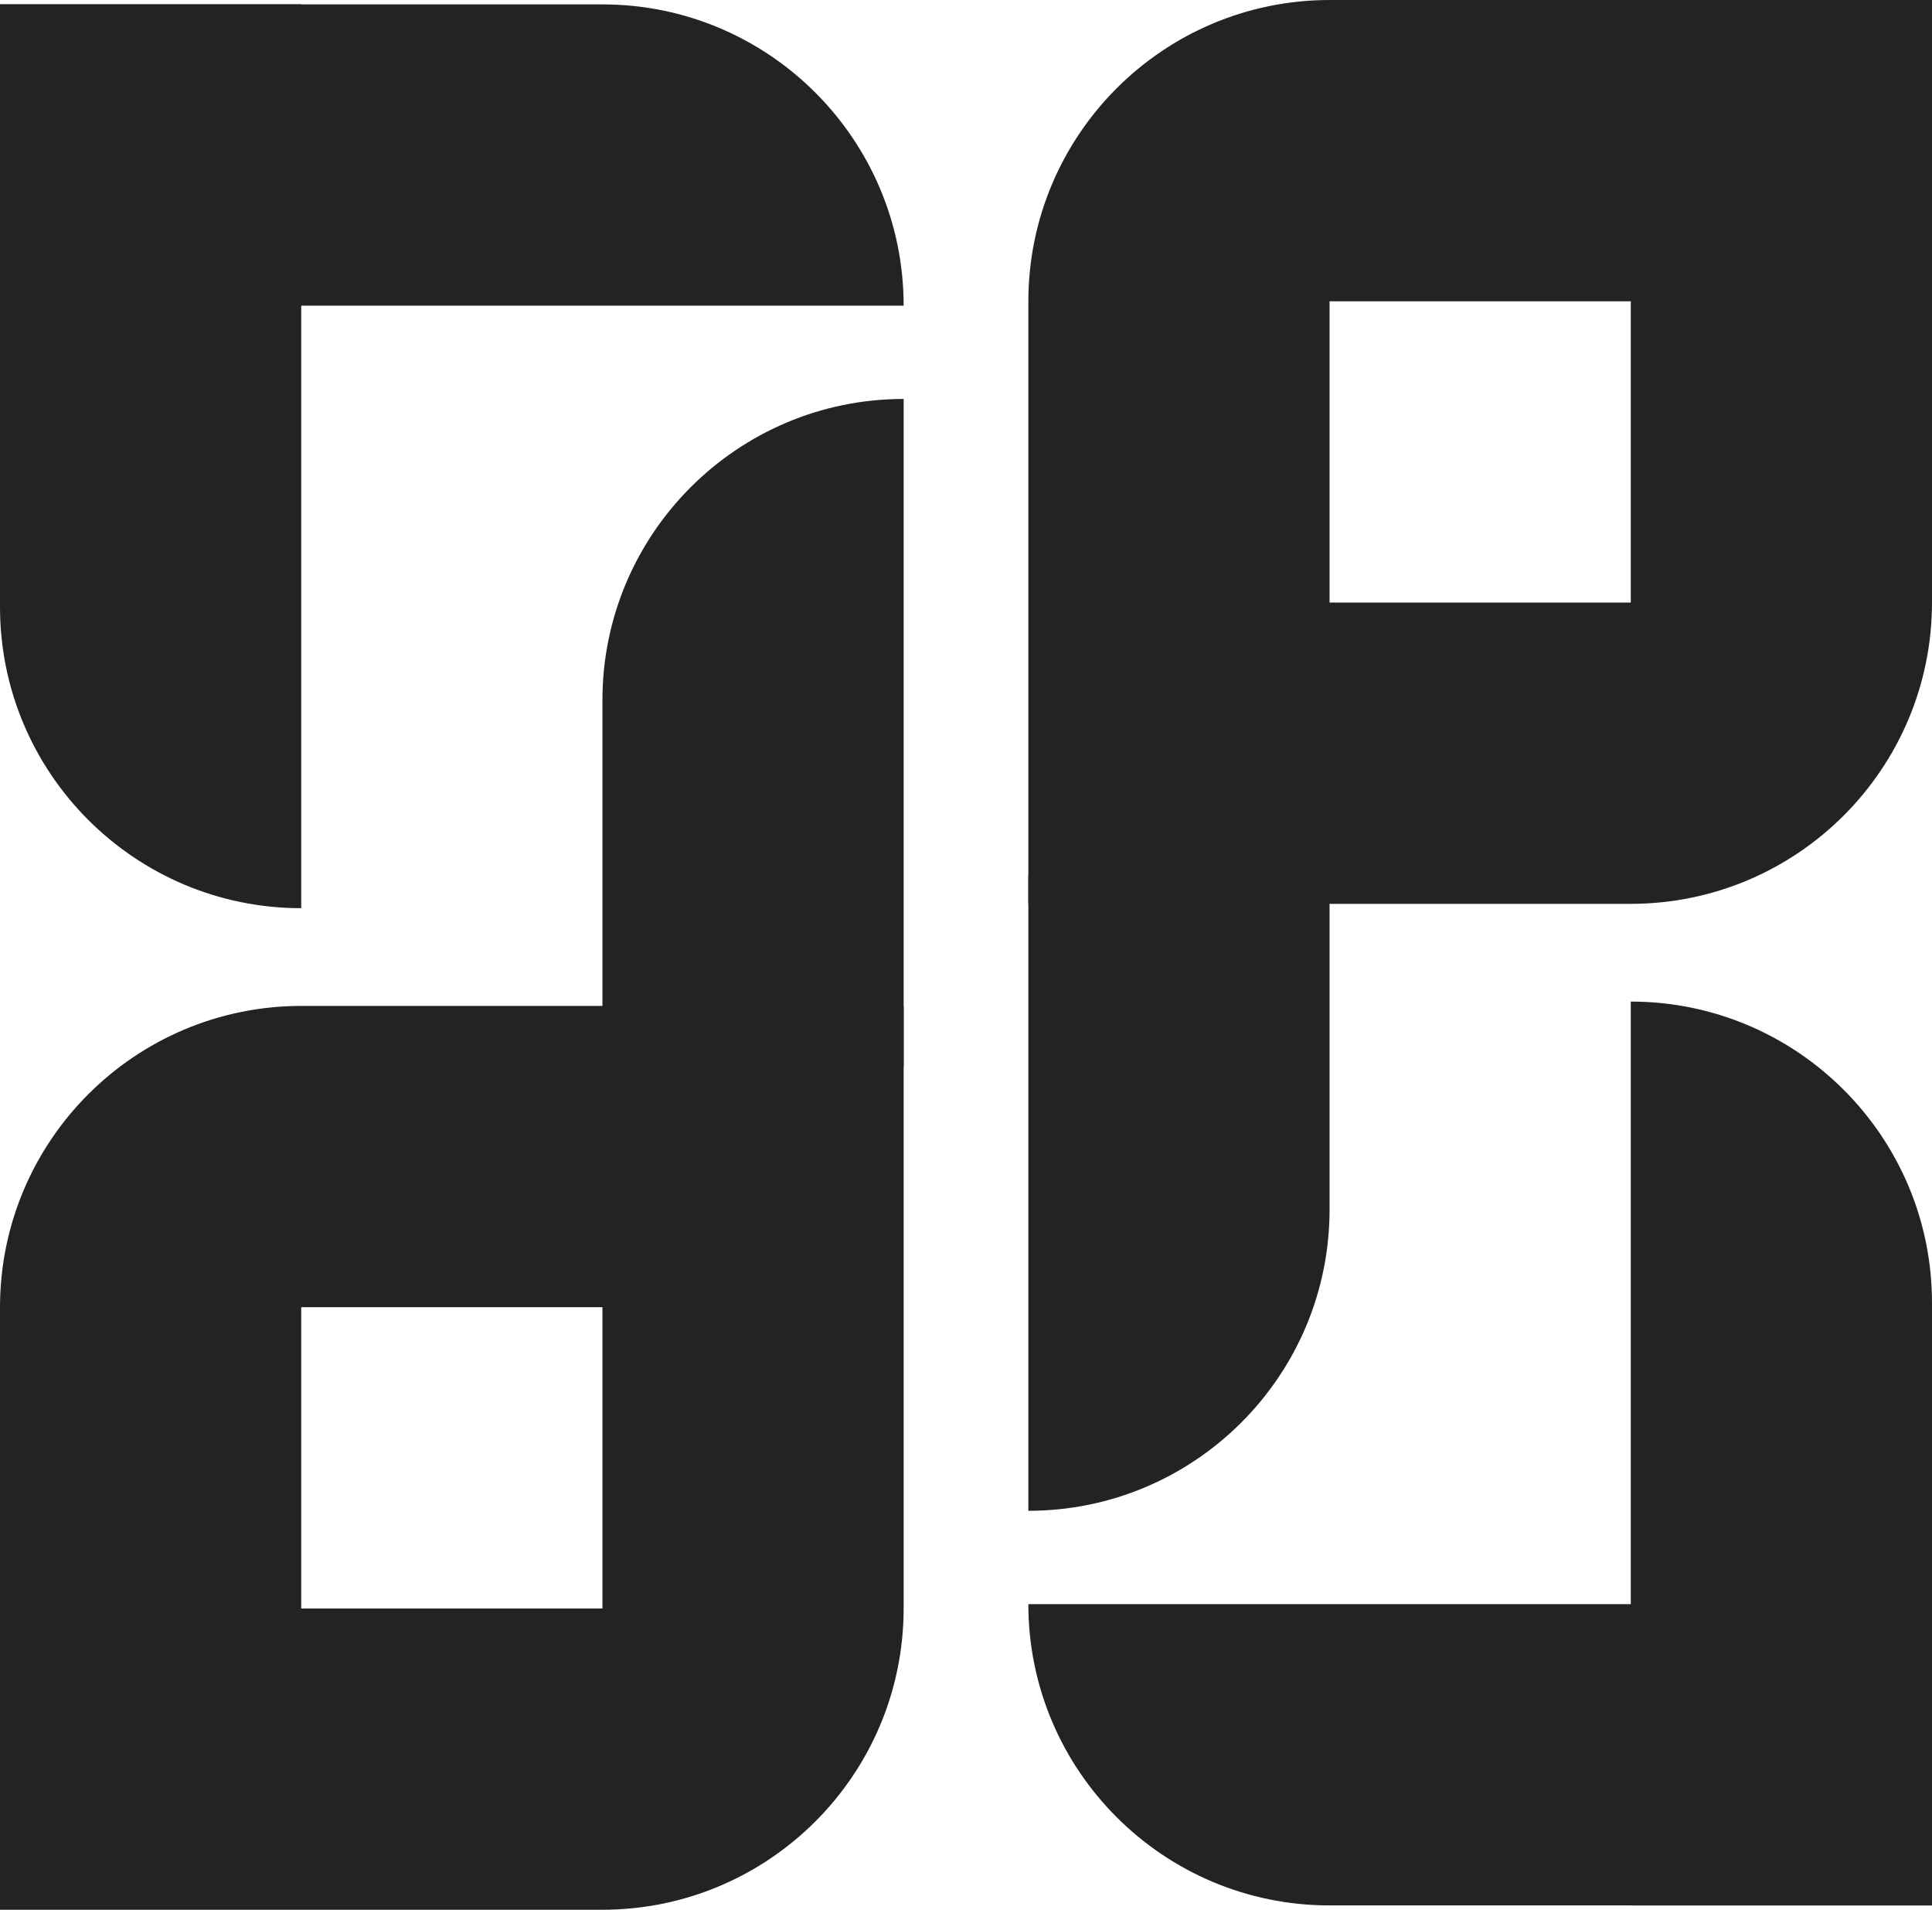
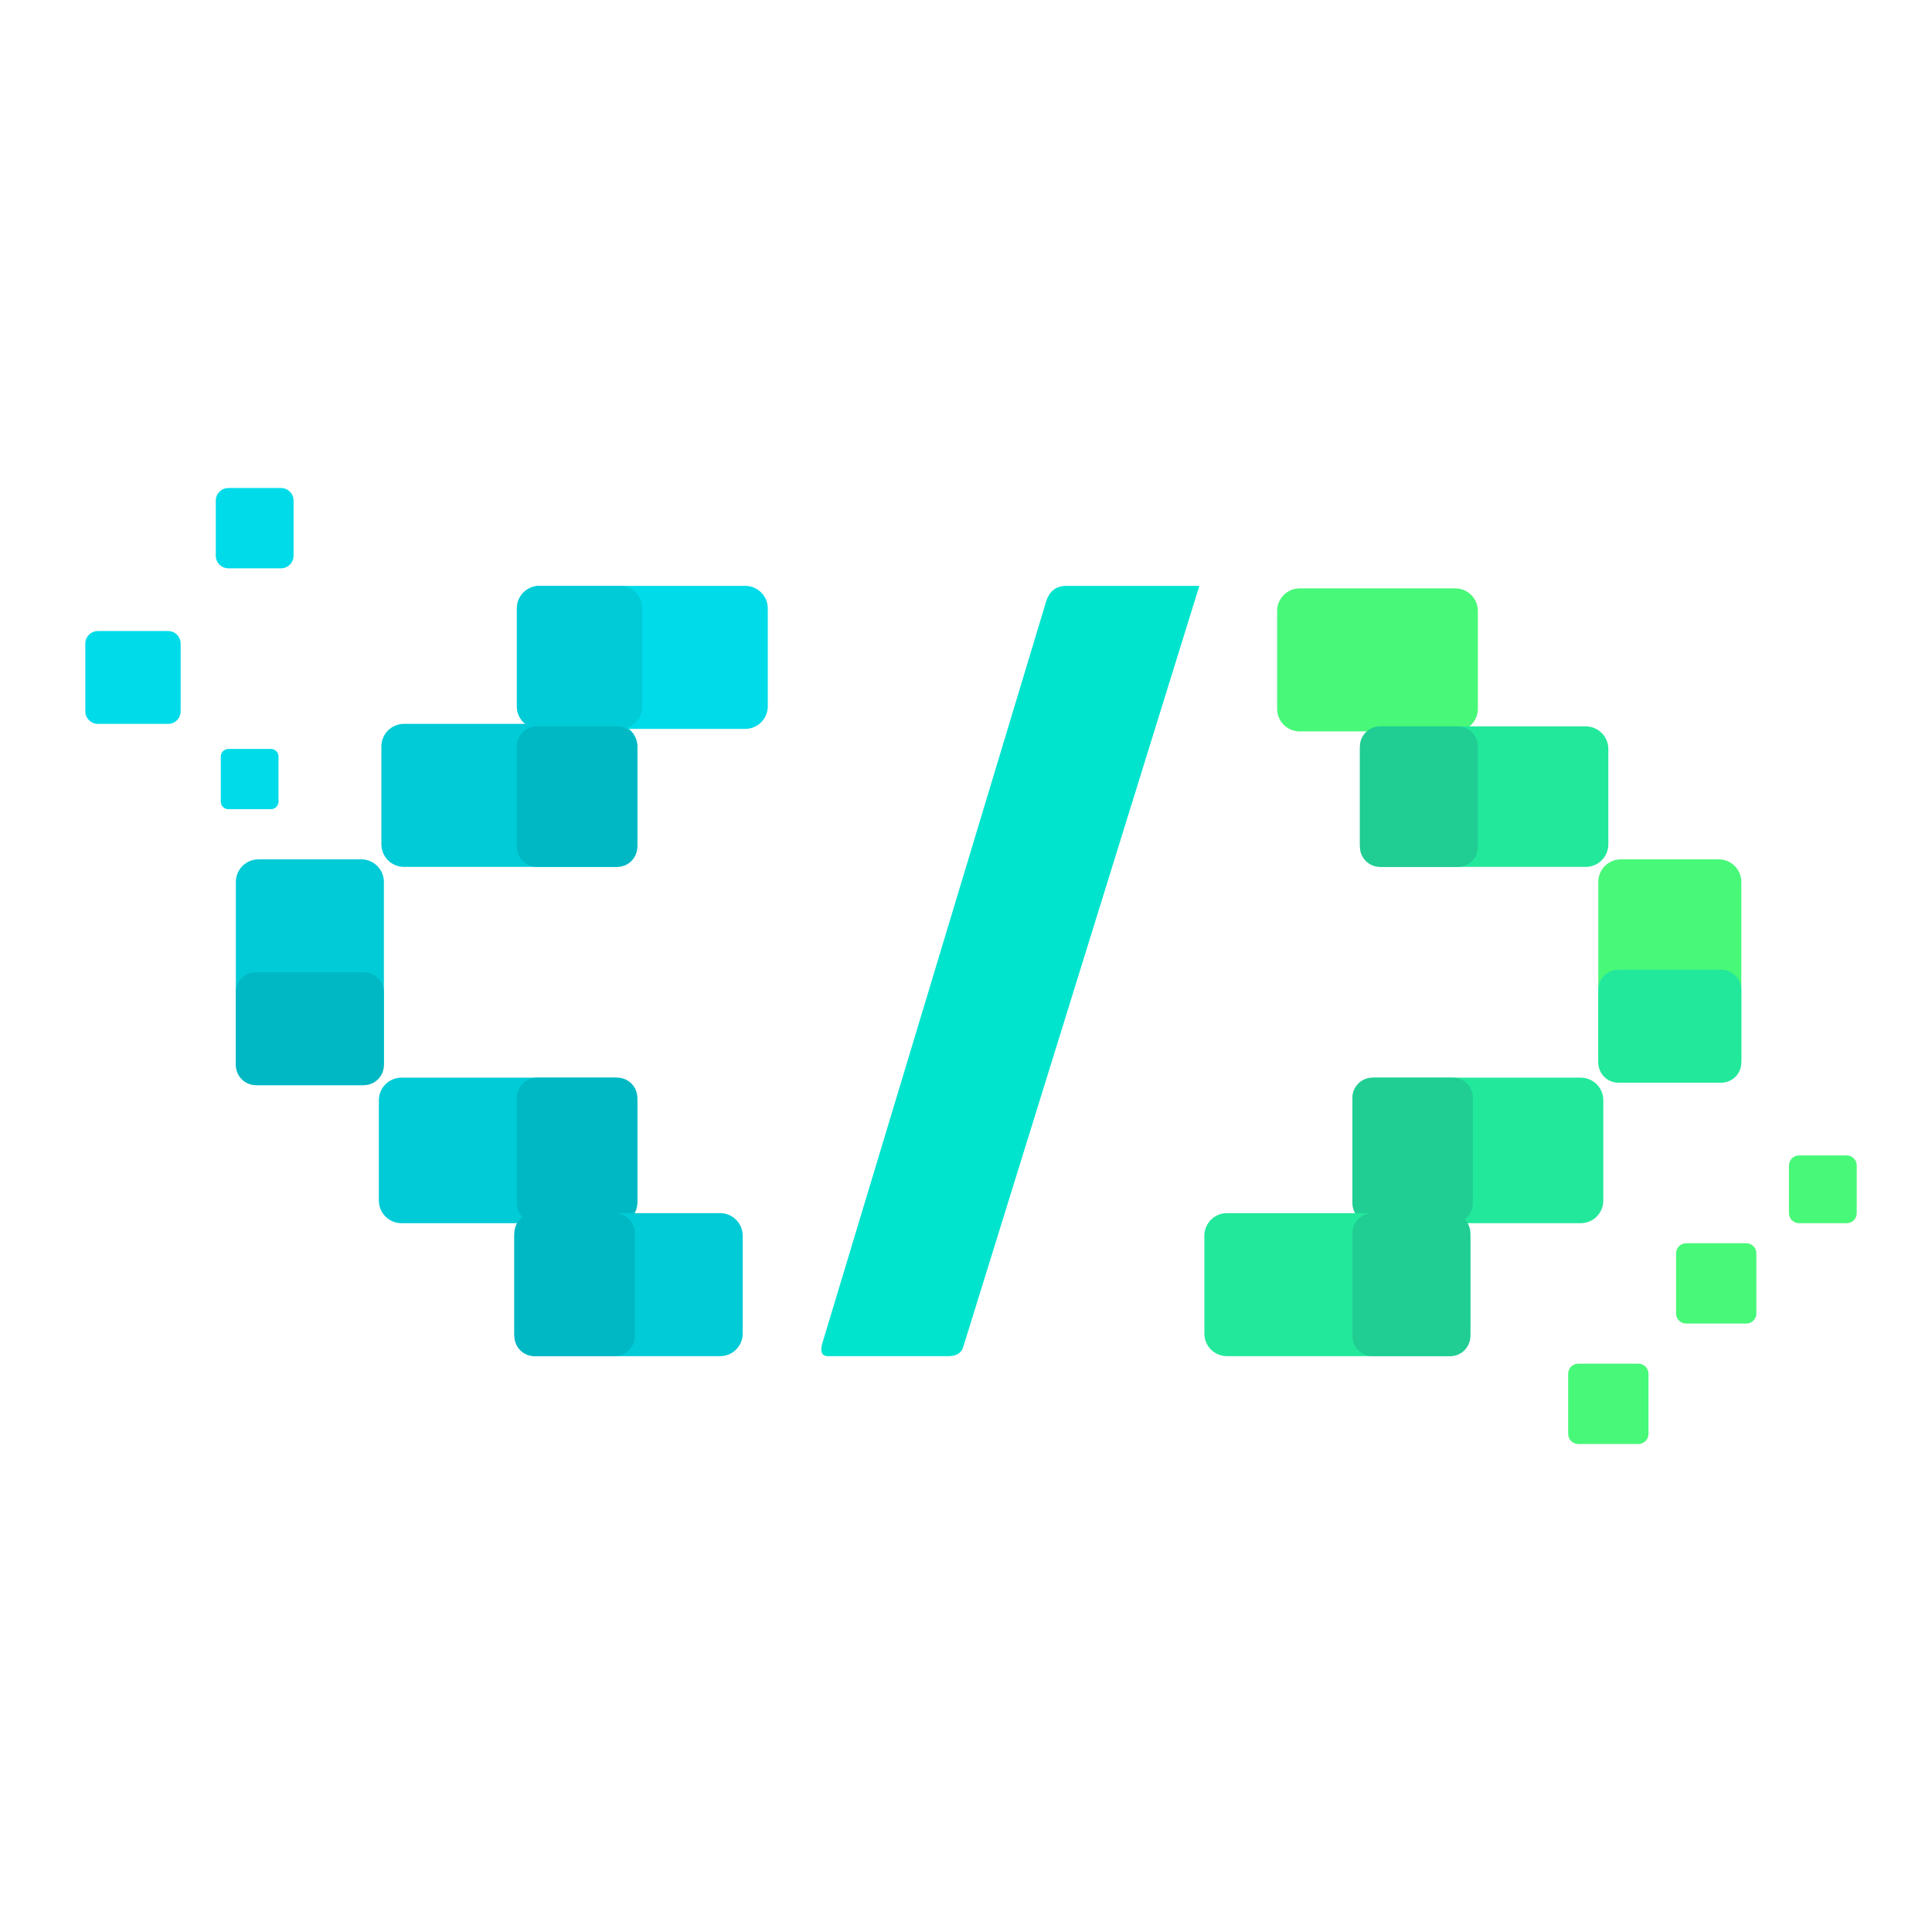
- <svg xmlns="http://www.w3.org/2000/svg" viewBox="0 0 320.7 316.94" fill="#222323">
-   <path d="M170.7 145.36h50v55.37c0 27.6-22.4 50-50 50v-105.37Z" />
-   <path d="M220.7 216.22h50v100c0 27.6-22.4 50-50 50v-150Z" transform="translate(536.92 45.52) rotate(90)" />
-   <path d="M270.7 166.22c27.6 0 50 22.4 50 50v100h-50v-150Z" />
-   <path d="M220.74 0c-27.64 0-50.04 22.4-50.04 50.04V150h99.96c27.64 0 50.04-22.4 50.04-50.04V0h-99.96ZM270.7 100h-50V50h50v50Z" />
-   <path d="M100 66.22h50v60.84c0 27.6-22.4 50-50 50V66.22Z" transform="translate(250 243.27) rotate(180)" />
-   <path d="M50-49.27h50v100c0 27.6-22.4 50-50 50v-150Z" transform="translate(49.27 100.73) rotate(-90)" />
-   <path d="M0 .73c27.6 0 50 22.4 50 50v100H0V.73Z" transform="translate(50 151.45) rotate(180)" />
-   <path d="M50.04 166.94C22.4 166.94 0 189.35 0 216.98v99.96h99.96c27.64 0 50.04-22.4 50.04-50.04v-99.96H50.04ZM100 266.94H50v-50h50v50Z" />
+ <svg xmlns="http://www.w3.org/2000/svg" viewBox="0 -178.5 770 770">
+   <rect x="86" y="16" width="31" height="32" rx="5" fill="#00dbe9" />
+   <rect x="34" y="73" width="38" height="37" rx="5" fill="#00dbe9" />
+   <rect x="88" y="120" width="23" height="24" rx="3" fill="#00dbe9" />
+   <rect x="206" y="55" width="100" height="57" rx="9" fill="#00dbe9" />
+   <rect x="206" y="55" width="50" height="57" rx="9" fill="#00cbd6" />
+   <rect x="152" y="110" width="102" height="57" rx="9" fill="#00cbd6" />
+   <rect x="206" y="111" width="48" height="56" rx="8" fill="#00b8c4" />
+   <rect x="94" y="164" width="59" height="90" rx="9" fill="#00cbd6" />
+   <rect x="94" y="209" width="59" height="45" rx="8" fill="#00b8c4" />
+   <rect x="151" y="251" width="103" height="58" rx="9" fill="#00cbd6" />
+   <rect x="206" y="251" width="48" height="58" rx="8" fill="#00b8c4" />
+   <rect x="205" y="305" width="91" height="57" rx="9" fill="#00cbd6" />
+   <rect x="205" y="305" width="48" height="57" rx="8" fill="#00b8c4" />
+   <path d="M425 55H478L384 358Q383 362 378 362H330Q326 362 328 356L417 61Q419 55 425 55Z" fill="#00e4ce" />
+   <rect x="509" y="56" width="80" height="57" rx="9" fill="#48f879" />
+   <rect x="542" y="111" width="99" height="56" rx="9" fill="#22e89c" />
+   <rect x="542" y="111" width="47" height="56" rx="8" fill="#20cd92" />
+   <rect x="637" y="164" width="57" height="89" rx="9" fill="#48f879" />
+   <rect x="637" y="208" width="57" height="45" rx="8" fill="#22e89c" />
+   <rect x="539" y="251" width="100" height="58" rx="9" fill="#22e89c" />
+   <rect x="539" y="251" width="48" height="58" rx="8" fill="#20cd92" />
+   <rect x="480" y="305" width="106" height="57" rx="9" fill="#22e89c" />
+   <rect x="539" y="305" width="47" height="57" rx="8" fill="#20cd92" />
+   <rect x="713" y="282" width="27" height="27" rx="4" fill="#48f879" />
+   <rect x="668" y="317" width="32" height="32" rx="4" fill="#48f879" />
+   <rect x="625" y="365" width="32" height="32" rx="4" fill="#48f879" />
</svg>
